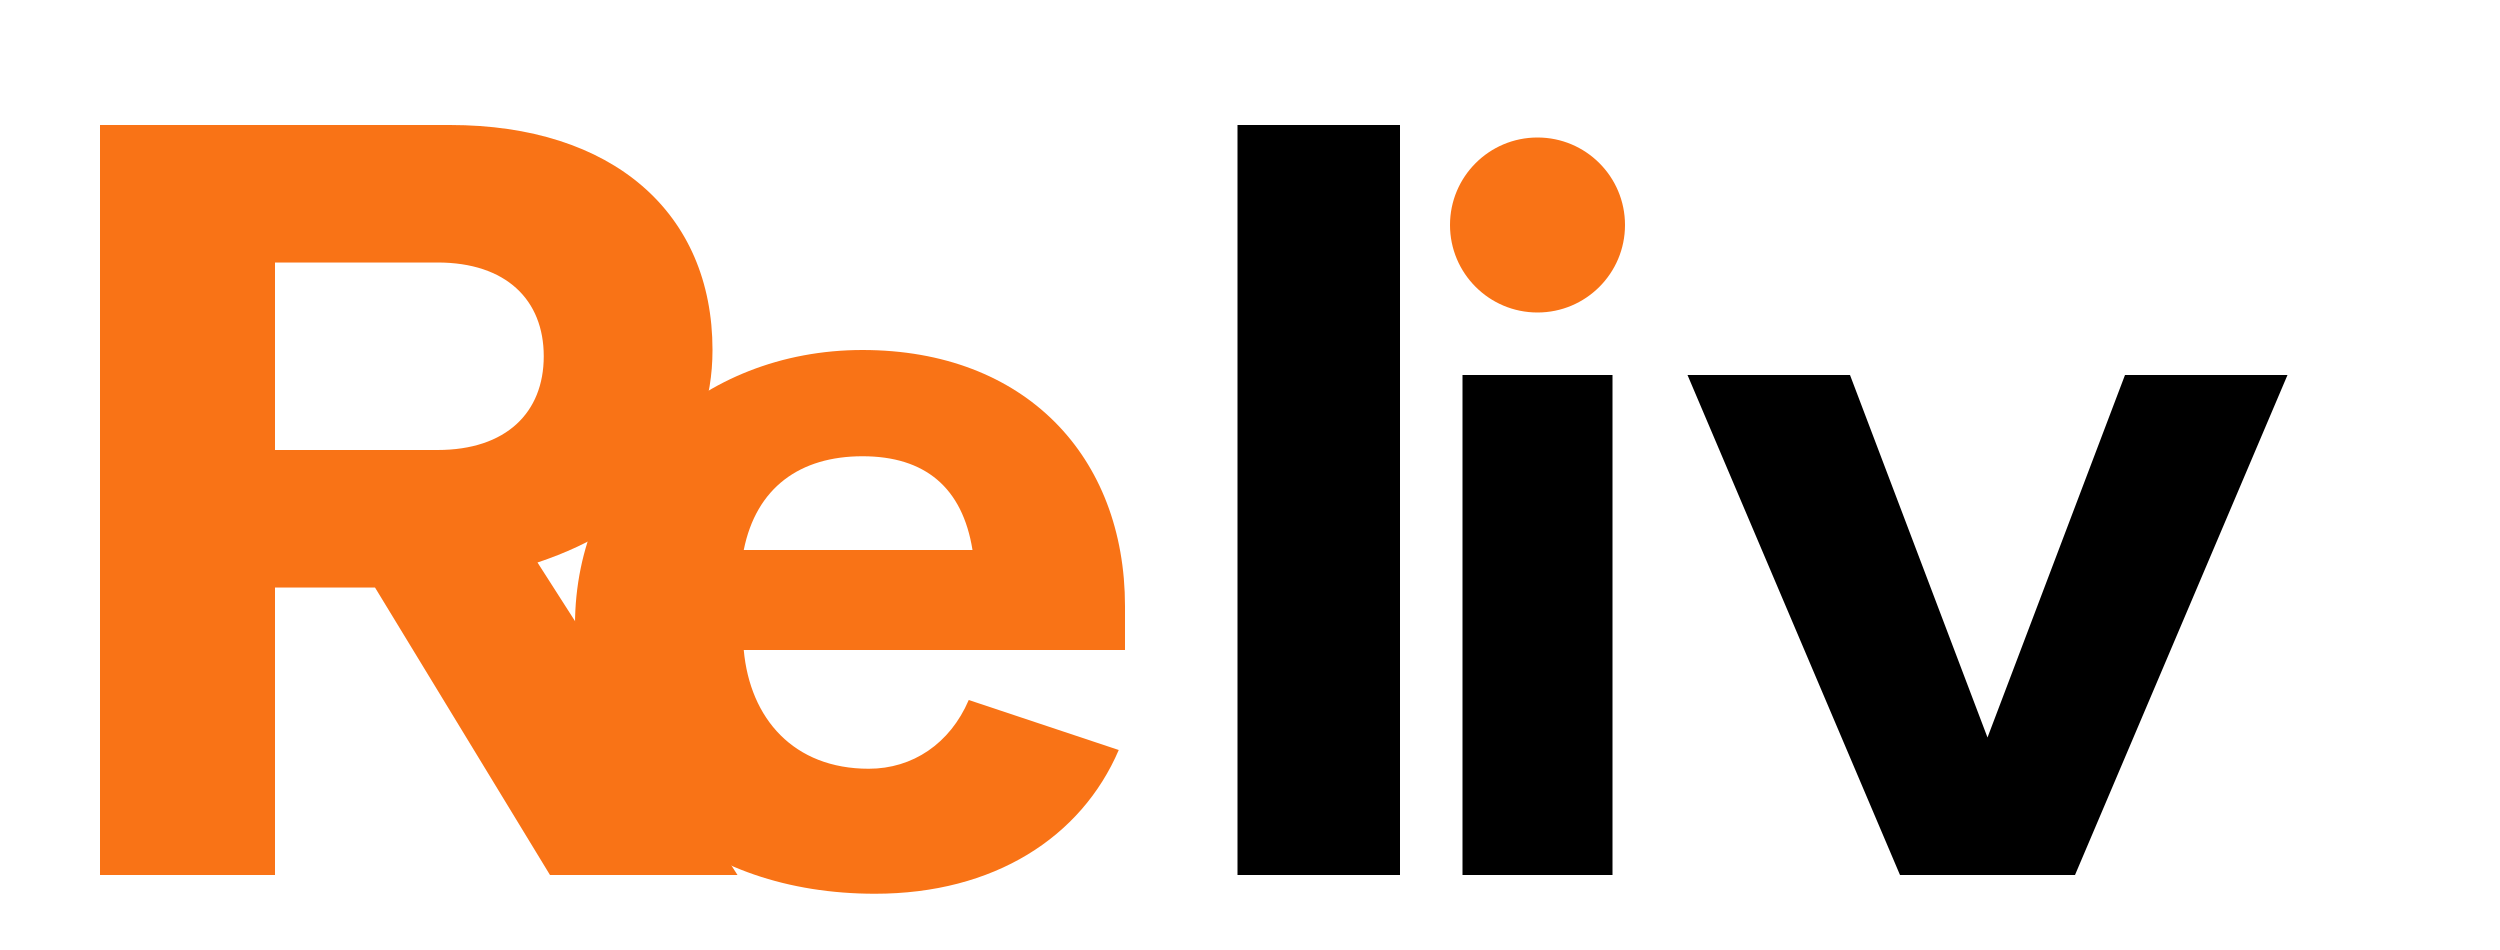
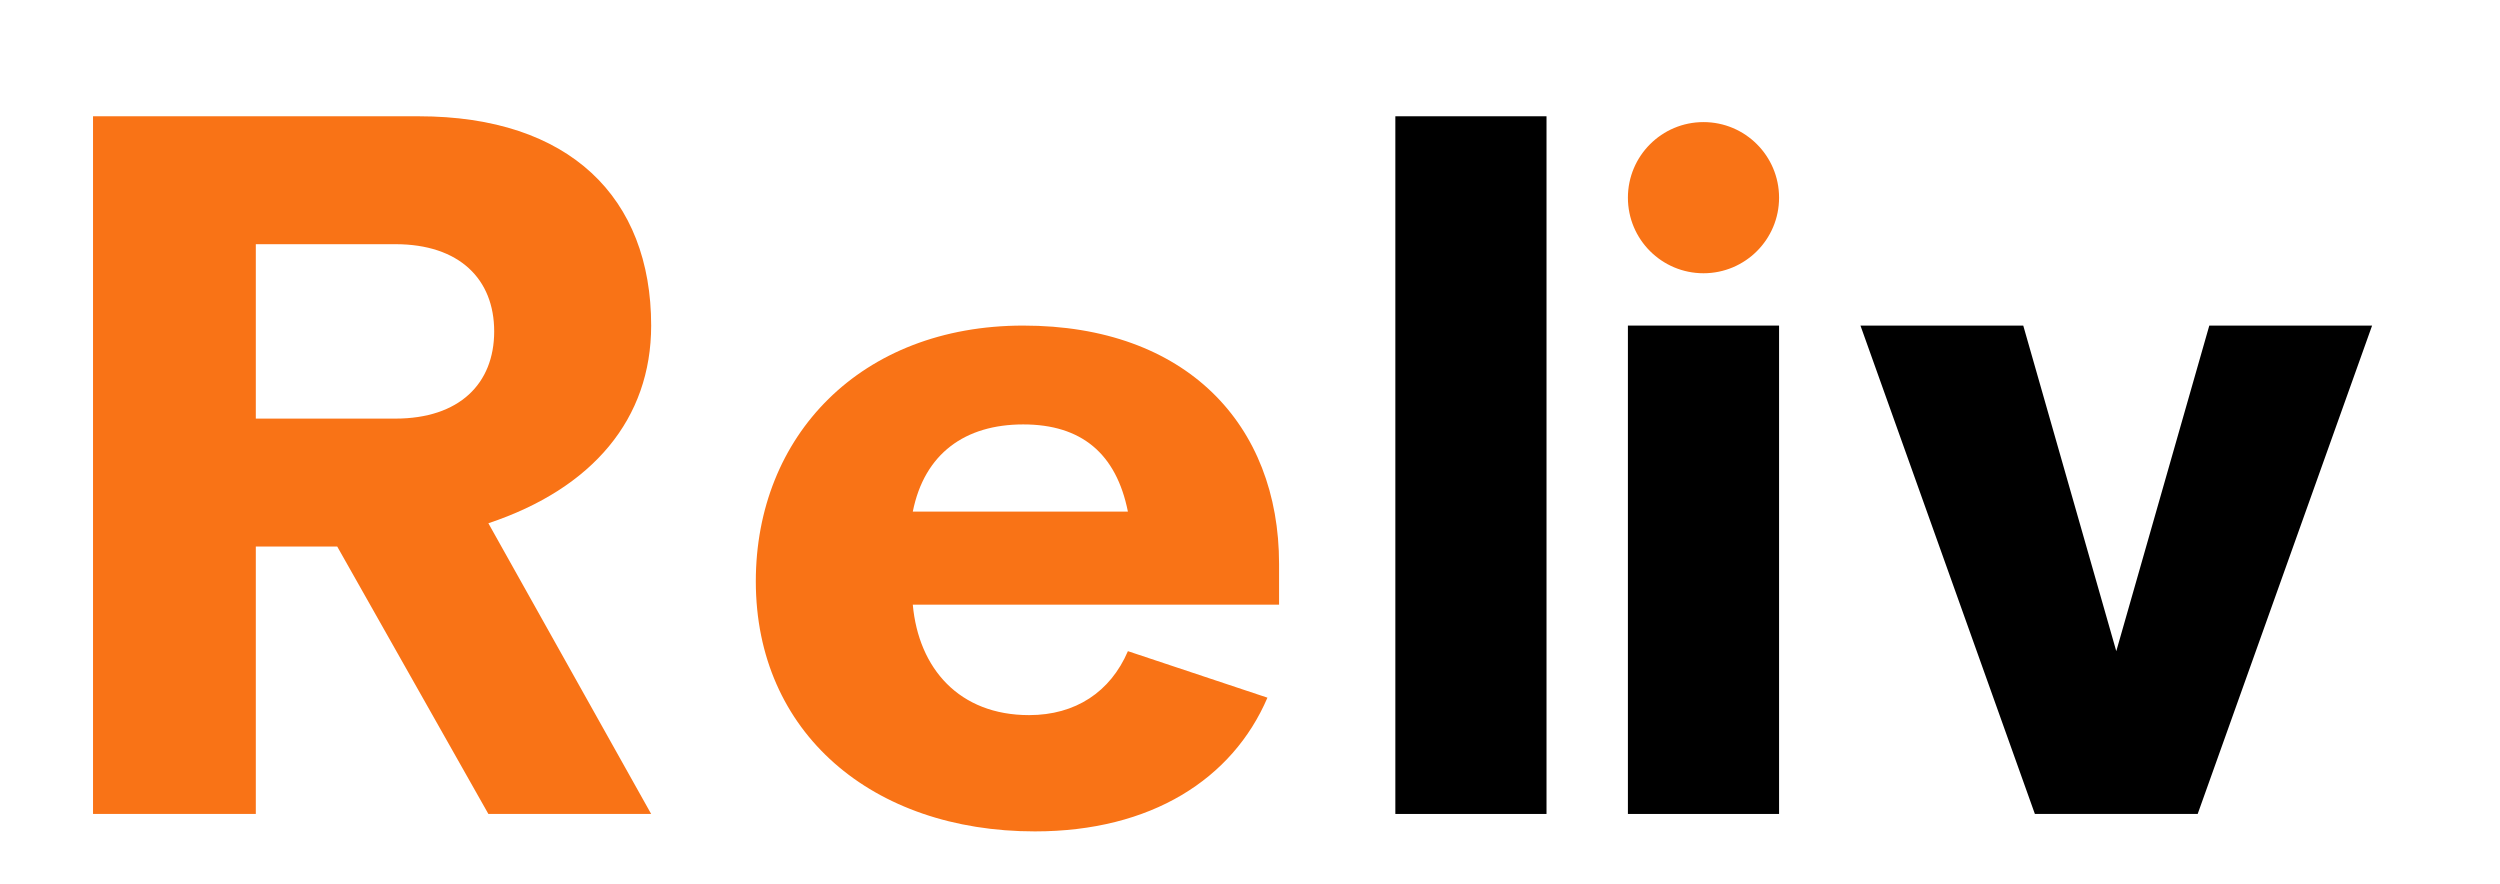
- <svg xmlns="http://www.w3.org/2000/svg" viewBox="0 0 200 76" width="100%" height="100%">
+ <svg xmlns="http://www.w3.org/2000/svg" viewBox="0 0 215 76" width="100%" height="100%">
  <g fill="#F97316">
-     <path d="M 8 10 L 36 10 C 49 10 57 17 57 28 C 57 36 52 42 43 45 L 59 70 L 44 70 L 30 47 L 22 47 L 22 70 L 8 70 Z M 22 21 L 22 36 L 35 36 C 40.5 36 43.5 33 43.5 28.5 C 43.5 24 40.5 21 35 21 Z" />
-     <path d="M 90 48.5 C 90 36.5 82 28 69 28 C 56 28 46 37.5 46 50 C 46 63 56 71.5 70 71.5 C 79.5 71.5 86.5 67 89.5 60 L 77.5 56 C 76 59.5 73 61.5 69.5 61.5 C 63.5 61.5 60 57.5 59.5 52 L 90 52 C 90 50.8 90 49.6 90 48.5 Z M 59.5 44 C 60.5 39 64 36.5 69 36.5 C 74 36.5 77 39 77.8 44 Z" />
-     <circle cx="123" cy="18" r="7" />
+     <path d="M 8 10 L 36 10 C 49 10 56 17 56 28 C 56 36 51 42 42 45 L 56 70 L 42 70 L 29 47 L 22 47 L 22 70 L 8 70 Z M 22 21 L 22 36 L 34 36 C 39.5 36 42.5 33 42.5 28.5 C 42.5 24 39.5 21 34 21 Z" />
+     <path d="M 110 48.5 C 110 36.5 102 28 88 28 C 74 28 65 37.5 65 50 C 65 63 75 71.5 89 71.5 C 99 71.5 106 67 109 60 L 97 56 C 95.5 59.5 92.5 61.5 88.5 61.5 C 82.5 61.5 79 57.5 78.5 52 L 110 52 C 110 50.8 110 49.6 110 48.5 Z M 78.5 44 C 79.5 39 83 36.5 88 36.5 C 93 36.5 96 39 97 44 Z" />
+     <circle cx="146.5" cy="17" r="6.5" />
  </g>
  <g fill="#000000">
-     <path d="M 99 10 L 112 10 L 112 70 L 99 70 Z" />
-     <path d="M 117 30 L 129 30 L 129 70 L 117 70 Z" />
-     <path d="M 135 30 L 148 30 L 159 59 L 170 30 L 183 30 L 166 70 L 152 70 Z" />
+     <path d="M 120 10 L 133 10 L 133 70 L 120 70 Z" />
+     <path d="M 140 28 L 153 28 L 153 70 L 140 70 Z" />
+     <path d="M 160 28 L 174 28 L 182 56 L 190 28 L 204 28 L 189 70 L 175 70 Z" />
  </g>
</svg>
